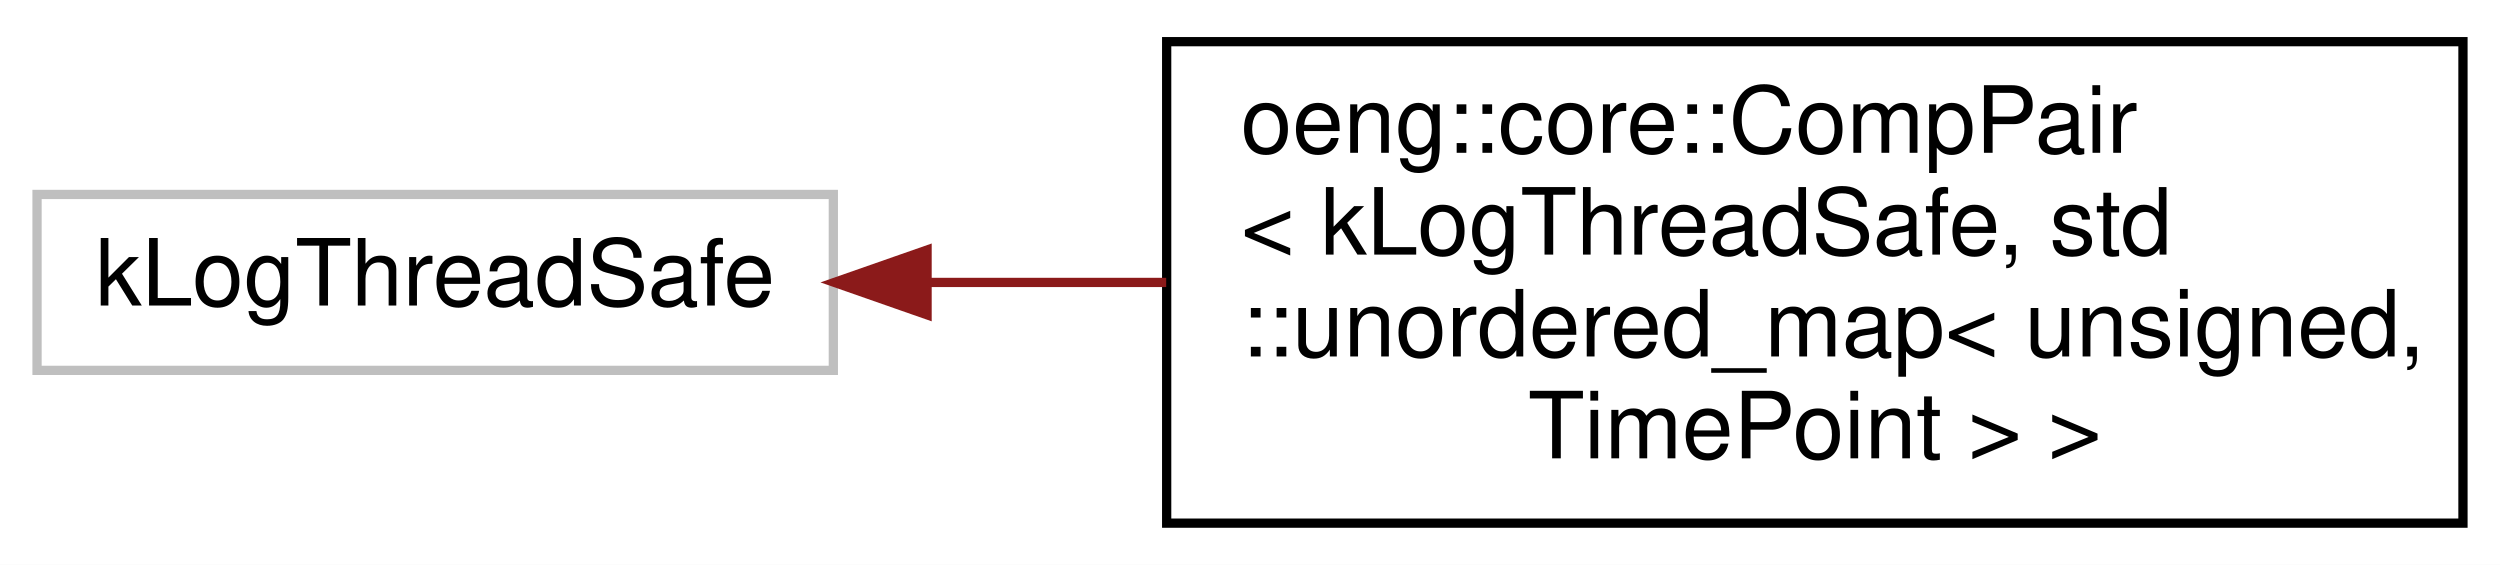
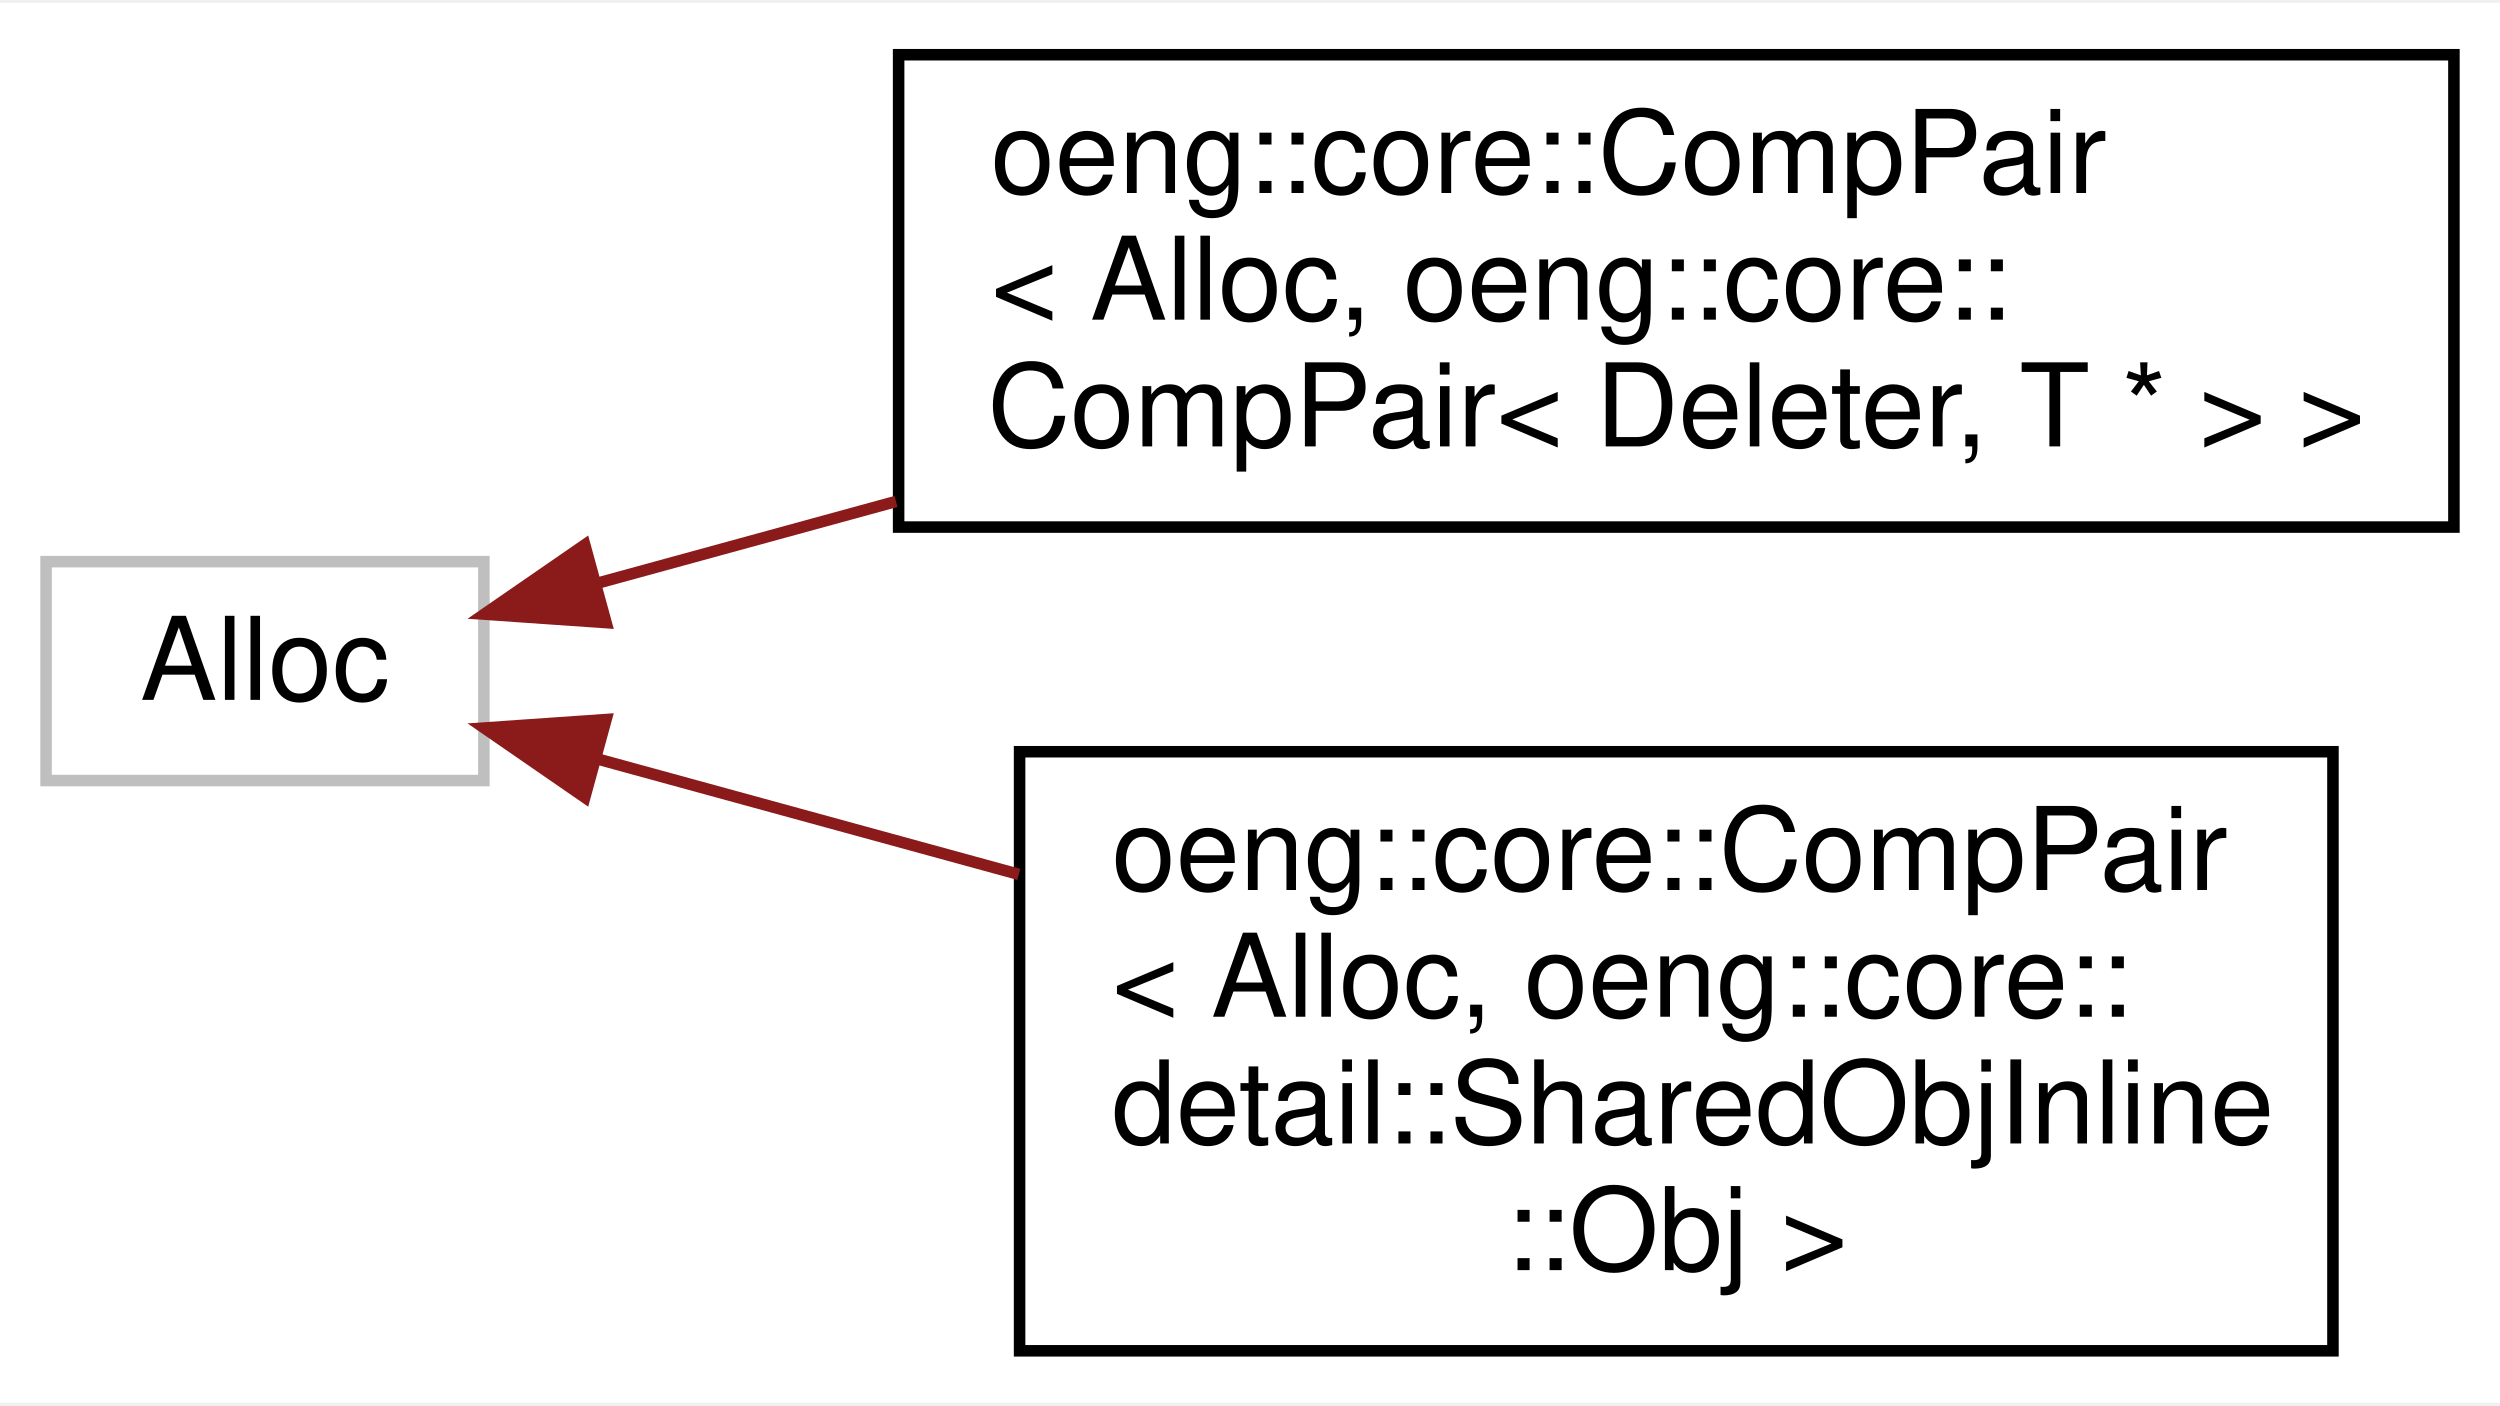
- <svg xmlns="http://www.w3.org/2000/svg" xmlns:xlink="http://www.w3.org/1999/xlink" width="270pt" height="61pt" viewBox="0.00 0.00 270.00 61.00">
-   <g id="graph0" class="graph" transform="scale(1 1) rotate(0) translate(4 57)">
-     <polygon fill="white" stroke="none" points="-4,4 -4,-57 266,-57 266,4 -4,4" />
+ <svg xmlns="http://www.w3.org/2000/svg" xmlns:xlink="http://www.w3.org/1999/xlink" width="217pt" height="122pt" viewBox="0.00 0.00 217.00 121.50">
+   <g id="graph0" class="graph" transform="scale(1 1) rotate(0) translate(4 117.5)">
+     <polygon fill="white" stroke="none" points="-4,4 -4,-117.5 213,-117.5 213,4 -4,4" />
    <g id="node1" class="node">
      <g id="a_node1">
        <a xlink:title=" ">
-           <polygon fill="white" stroke="#bfbfbf" points="0,-17 0,-36 86,-36 86,-17 0,-17" />
-           <text text-anchor="middle" x="43" y="-24" font-family="Helvetica,sans-Serif" font-size="10.00">kLogThreadSafe</text>
+           <polygon fill="white" stroke="#bfbfbf" points="0,-50 0,-69 38,-69 38,-50 0,-50" />
+           <text text-anchor="middle" x="19" y="-57" font-family="Helvetica,sans-Serif" font-size="10.00">Alloc</text>
        </a>
      </g>
    </g>
    <g id="node2" class="node">
      <g id="a_node2">
        <a xlink:href="classoeng_1_1core_1_1_comp_pair.html" target="_top" xlink:title=" ">
-           <polygon fill="white" stroke="black" points="122,-0.5 122,-52.5 262,-52.5 262,-0.5 122,-0.5" />
-           <text text-anchor="start" x="130" y="-40.5" font-family="Helvetica,sans-Serif" font-size="10.00">oeng::core::CompPair</text>
-           <text text-anchor="start" x="130" y="-29.5" font-family="Helvetica,sans-Serif" font-size="10.00">&lt; kLogThreadSafe, std</text>
-           <text text-anchor="start" x="130" y="-18.5" font-family="Helvetica,sans-Serif" font-size="10.00">::unordered_map&lt; unsigned,</text>
-           <text text-anchor="middle" x="192" y="-7.5" font-family="Helvetica,sans-Serif" font-size="10.00"> TimePoint &gt; &gt;</text>
+           <polygon fill="white" stroke="black" points="74,-72 74,-113 209,-113 209,-72 74,-72" />
+           <text text-anchor="start" x="82" y="-101" font-family="Helvetica,sans-Serif" font-size="10.00">oeng::core::CompPair</text>
+           <text text-anchor="start" x="82" y="-90" font-family="Helvetica,sans-Serif" font-size="10.00">&lt; Alloc, oeng::core::</text>
+           <text text-anchor="middle" x="141.5" y="-79" font-family="Helvetica,sans-Serif" font-size="10.00">CompPair&lt; Deleter, T * &gt; &gt;</text>
        </a>
      </g>
    </g>
    <g id="edge1" class="edge">
-       <path fill="none" stroke="#8b1a1a" d="M96.379,-26.5C104.668,-26.5 113.349,-26.5 121.949,-26.5" />
-       <polygon fill="#8b1a1a" stroke="#8b1a1a" points="96.124,-23 86.124,-26.5 96.124,-30 96.124,-23" />
+       <path fill="none" stroke="#8b1a1a" d="M47.74,-67.097C55.641,-69.261 64.606,-71.716 73.774,-74.226" />
+       <polygon fill="#8b1a1a" stroke="#8b1a1a" points="48.609,-63.706 38.04,-64.44 46.76,-70.457 48.609,-63.706" />
+     </g>
+     <g id="node3" class="node">
+       <g id="a_node3">
+         <a xlink:href="classoeng_1_1core_1_1_comp_pair.html" target="_top" xlink:title=" ">
+           <polygon fill="white" stroke="black" points="84.5,-0.5 84.5,-52.5 198.5,-52.5 198.5,-0.5 84.5,-0.5" />
+           <text text-anchor="start" x="92.5" y="-40.5" font-family="Helvetica,sans-Serif" font-size="10.00">oeng::core::CompPair</text>
+           <text text-anchor="start" x="92.5" y="-29.5" font-family="Helvetica,sans-Serif" font-size="10.00">&lt; Alloc, oeng::core::</text>
+           <text text-anchor="start" x="92.5" y="-18.5" font-family="Helvetica,sans-Serif" font-size="10.00">detail::SharedObjInline</text>
+           <text text-anchor="middle" x="141.5" y="-7.5" font-family="Helvetica,sans-Serif" font-size="10.00">::Obj &gt;</text>
+         </a>
+       </g>
+     </g>
+     <g id="edge2" class="edge">
+       <path fill="none" stroke="#8b1a1a" d="M47.826,-51.88C58.759,-48.886 71.721,-45.336 84.433,-41.854" />
+       <polygon fill="#8b1a1a" stroke="#8b1a1a" points="46.76,-48.542 38.04,-54.56 48.609,-55.294 46.76,-48.542" />
    </g>
  </g>
</svg>
